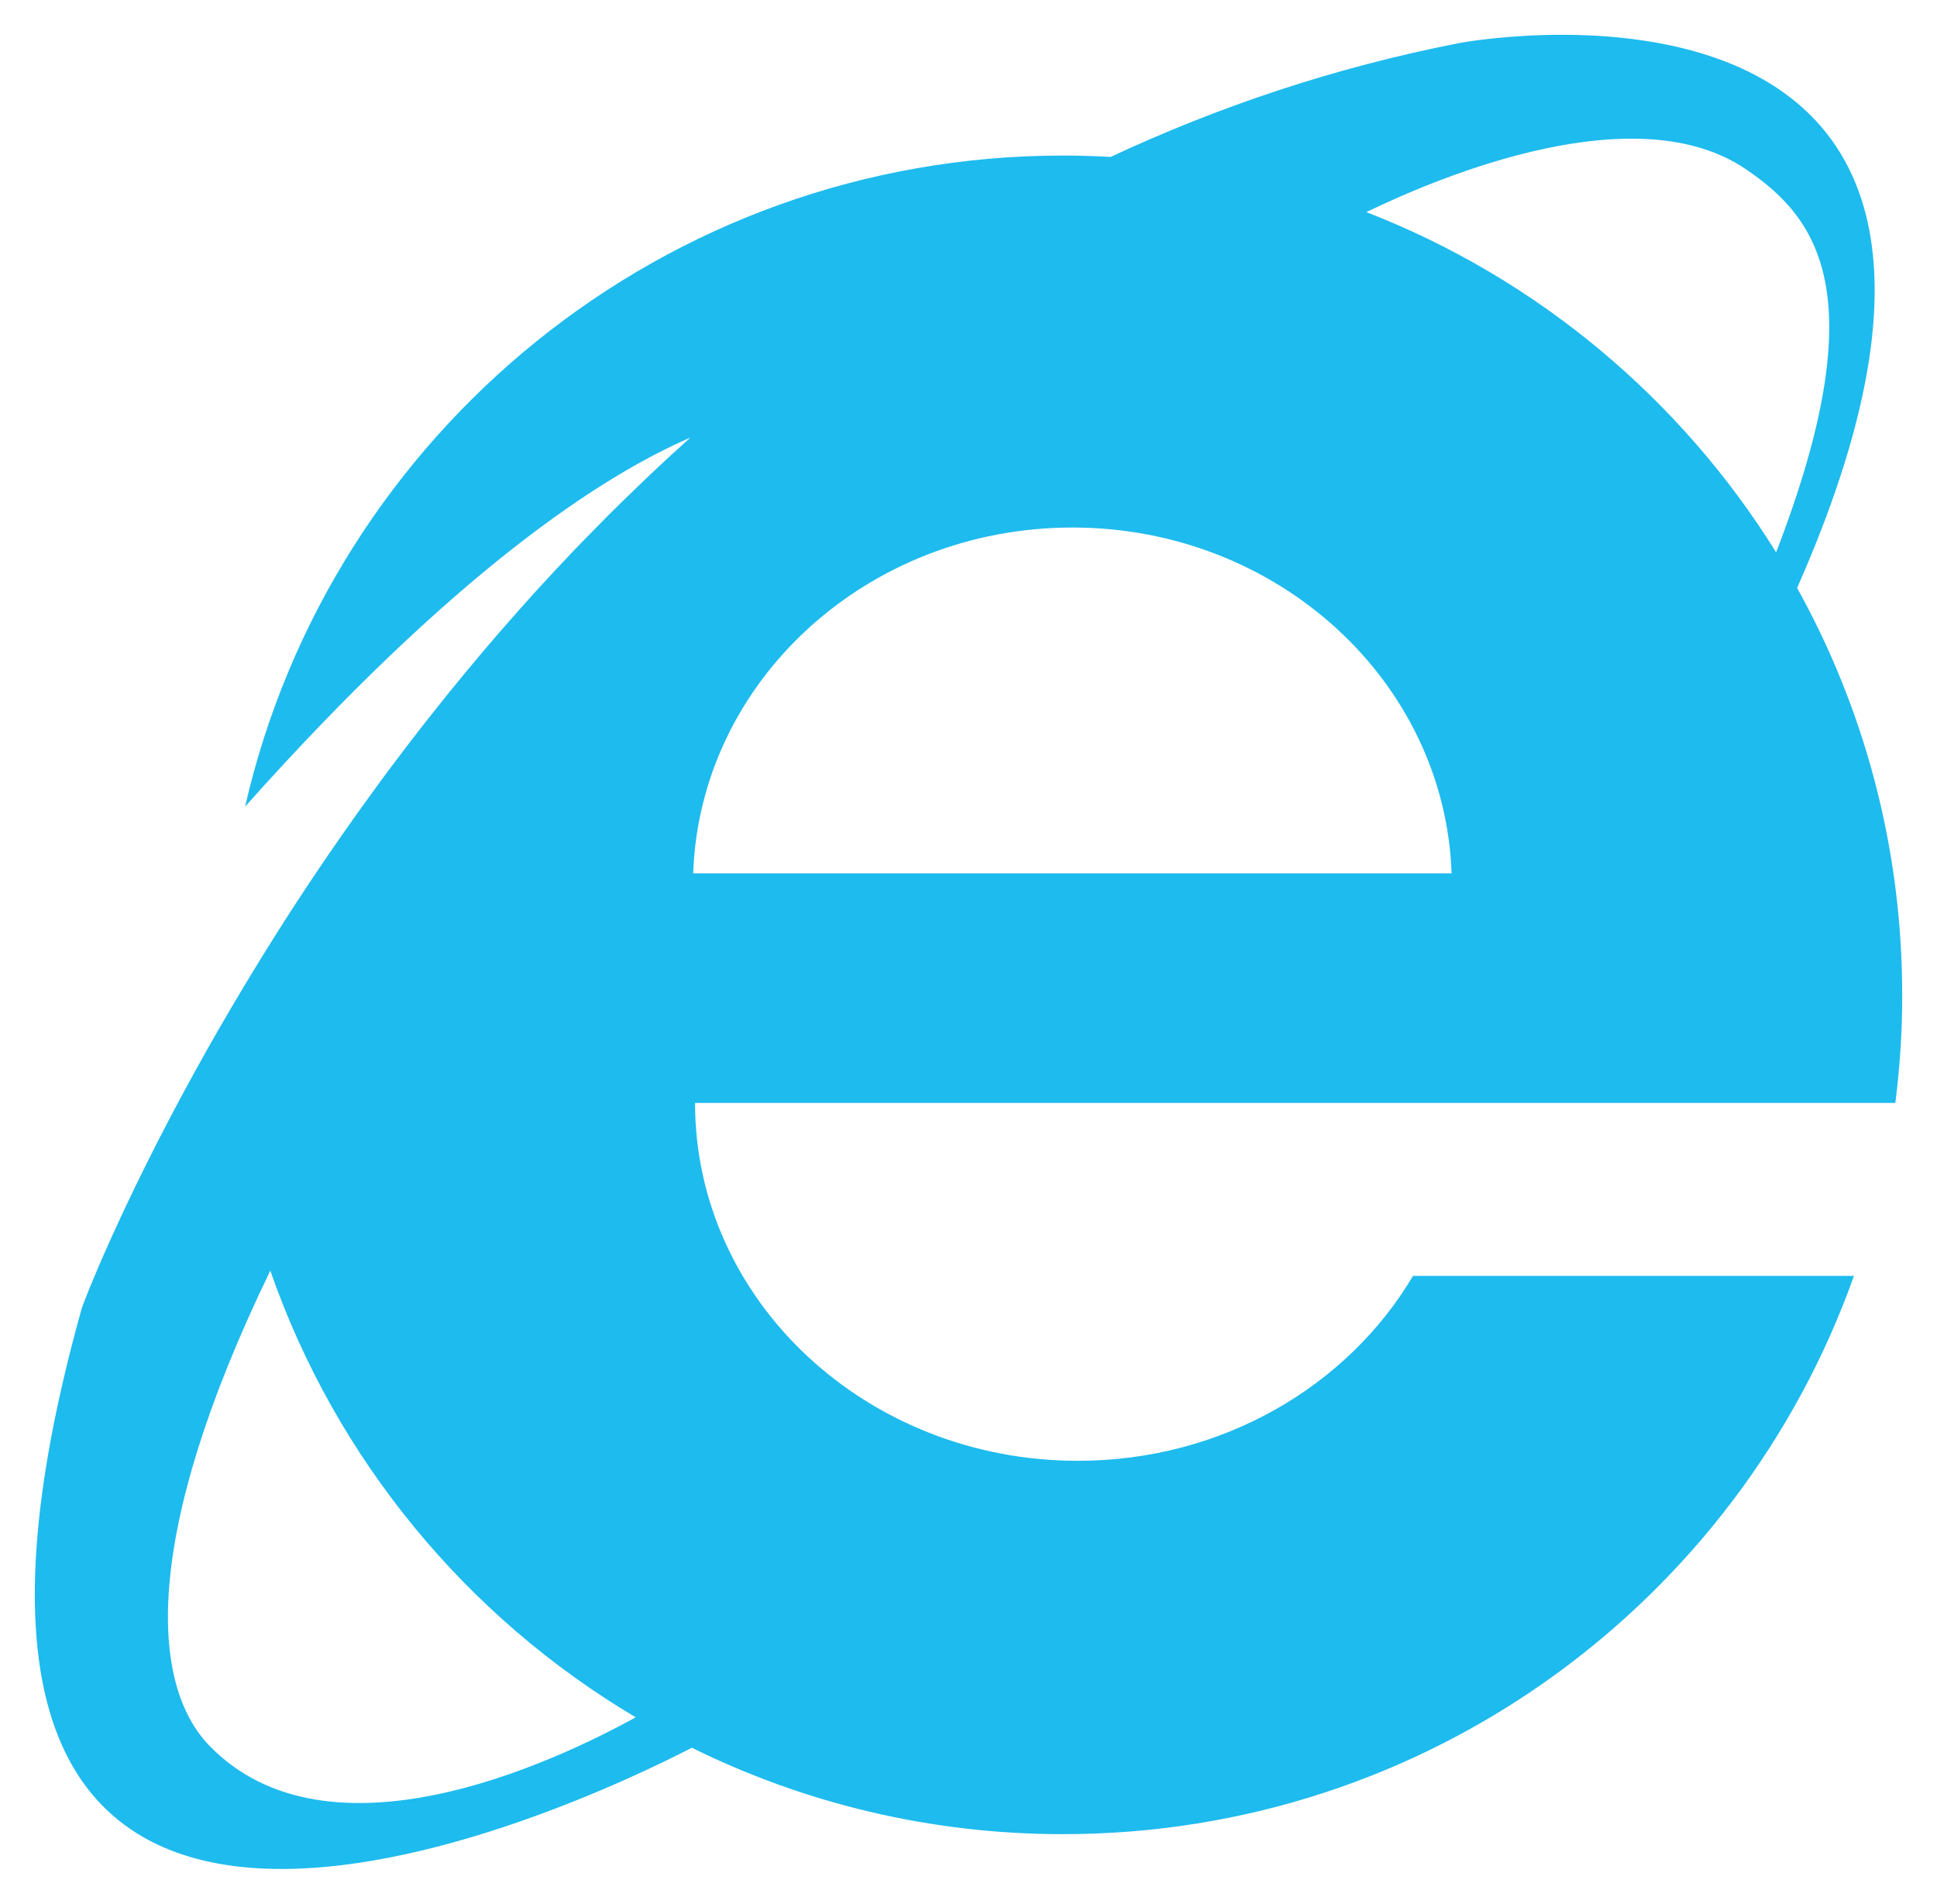
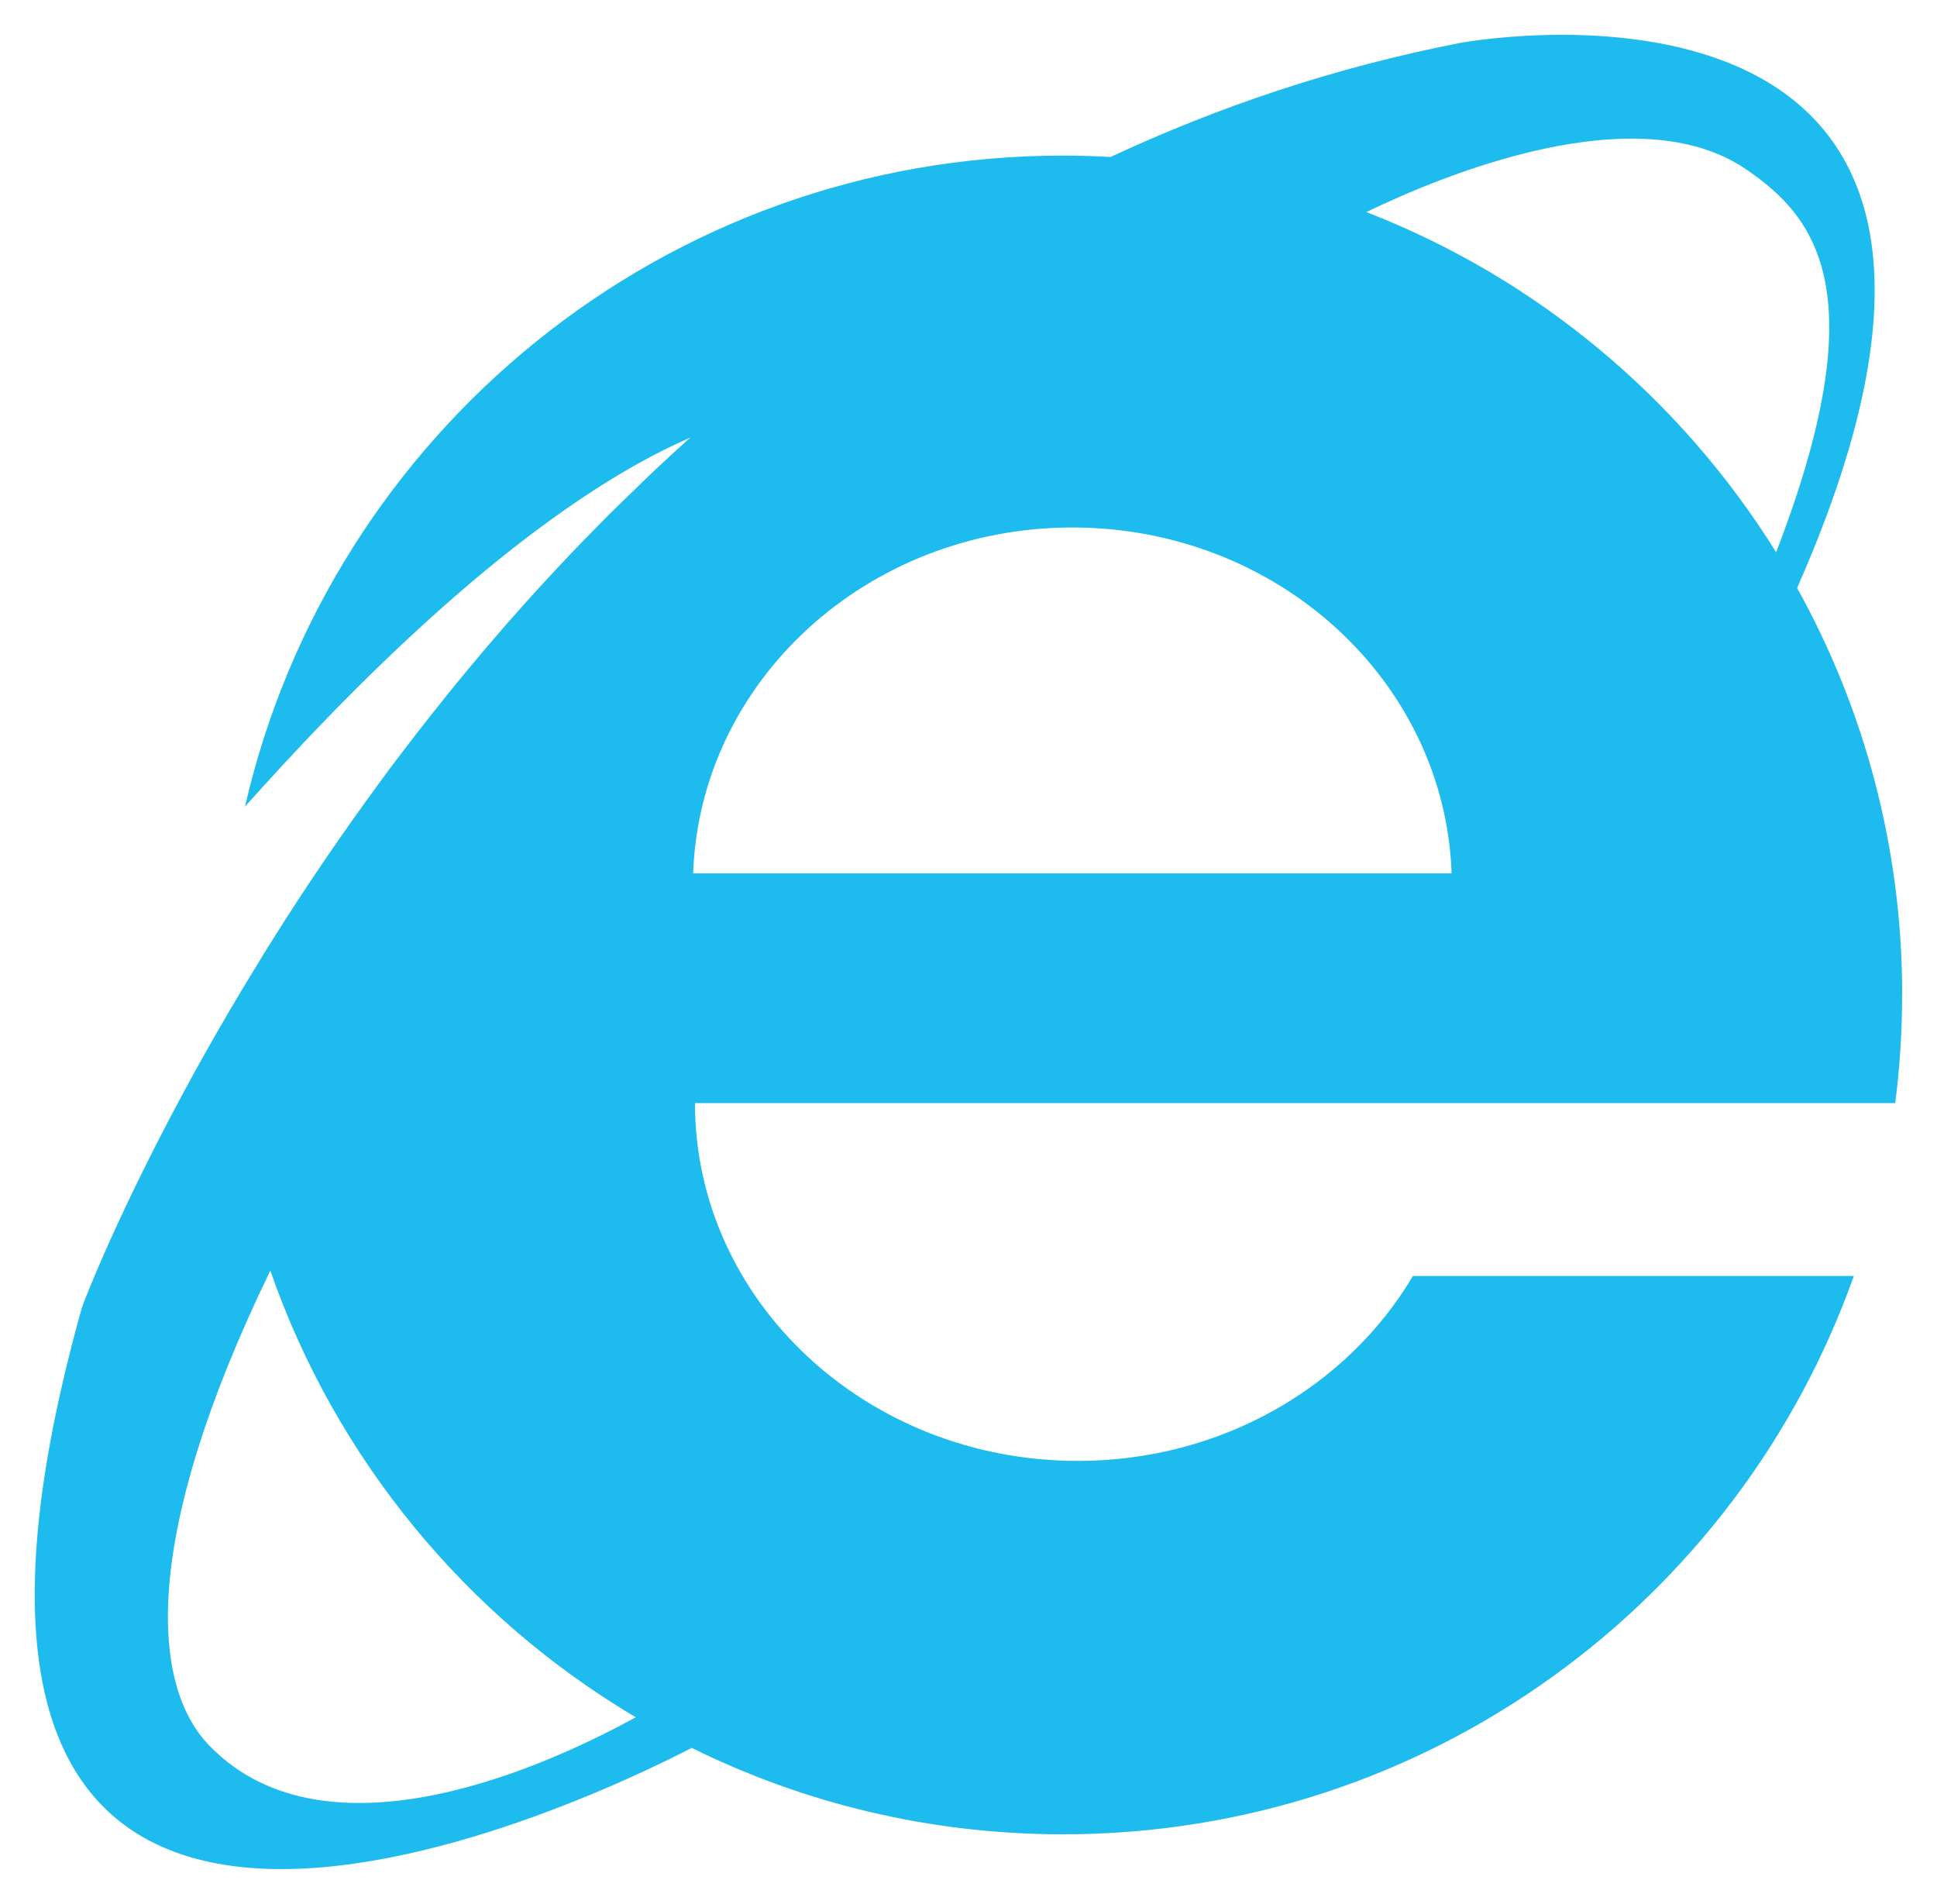
- <svg xmlns="http://www.w3.org/2000/svg" height="218.79" width="222.64">
-   <path d="m533.03 388.73c0-16.968-4.387-32.909-12.08-46.761 32.791-74.213-35.136-63.343-38.918-62.603-14.391 2.816-27.705 7.337-39.986 13.068-1.811-.102-3.633-.158-5.469-.158-45.833 0-84.198 31.968-94.017 74.823 24.157-27.101 41.063-38.036 51.187-42.412-1.616 1.444-3.198 2.904-4.754 4.375-.518.489-1.017.985-1.528 1.477-1.026.987-2.05 1.975-3.05 2.972-.595.593-1.174 1.191-1.76 1.788-.887.903-1.772 1.805-2.638 2.713-.615.645-1.215 1.292-1.819 1.938-.809.866-1.613 1.733-2.402 2.603-.613.676-1.216 1.352-1.818 2.03-.748.842-1.489 1.684-2.22 2.528-.606.7-1.207 1.4-1.801 2.101-.693.818-1.377 1.636-2.054 2.454-.599.724-1.196 1.447-1.782 2.17-.634.782-1.254 1.563-1.873 2.343-.6.756-1.2 1.511-1.786 2.266-.558.719-1.1 1.435-1.646 2.152-.616.81-1.237 1.62-1.837 2.426-.429.577-.841 1.148-1.262 1.723-3.811 5.2-7.293 10.3-10.438 15.199-.008.012-.016.024-.023.036-.828 1.29-1.627 2.561-2.41 3.821-.042.068-.086.137-.128.206-.784 1.265-1.541 2.508-2.279 3.738-.026.043-.053.087-.079.13-1.984 3.311-3.824 6.503-5.481 9.506-8.687 15.743-12.916 26.742-13.099 27.395-27.432 98.072 58.184 56.657 70.131 50.475 12.864 6.355 27.346 9.932 42.666 9.932 41.94 0 77.623-26.771 90.905-64.156h-50.68c-7.499 12.669-21.936 21.25-38.522 21.25-24.301 0-44-18.412-44-41.125h137.96c.523-4.068.794-8.214.794-12.423zm-18.018-94.916c8.306 5.606 14.968 14.41 3.527 44.059-10.973-17.647-27.482-31.49-47.104-39.099 8.926-4.311 31.031-13.429 43.577-4.96zm-176.52 181.24c-6.765-6.938-7.961-23.836 6.967-54.628 7.534 21.661 22.568 39.811 42 51.33-9.664 5.319-35.32 17.295-48.967 3.298zm55.571-100.28c.771-22.075 19.983-39.75 43.588-39.75 23.604 0 42.817 17.675 43.588 39.75z" fill="#1ebbee" transform="translate(-314.39 -274.4)" />
+ <svg xmlns="http://www.w3.org/2000/svg" viewBox="0 0 222.64 218.79">
+   <path fill="#1ebbee" d="m218.64,114.33c0-16.97-4.39-32.91-12.08-46.76C239.35-6.64,171.42,4.23,167.64,4.97c-14.39,2.82-27.7,7.34-39.99,13.07-1.81-.1-3.63-.16-5.47-.16-45.83,0-84.2,31.97-94.02,74.82,24.16-27.1,41.06-38.04,51.19-42.41-1.62,1.44-3.2,2.9-4.75,4.38-.52.49-1.02.98-1.53,1.48-1.03.99-2.05,1.98-3.05,2.97-.6.59-1.17,1.19-1.76,1.79-.89.9-1.77,1.8-2.64,2.71-.61.64-1.21,1.29-1.82,1.94-.81.87-1.61,1.73-2.4,2.6-.61.68-1.22,1.35-1.82,2.03-.75.84-1.49,1.68-2.22,2.53-.61.7-1.21,1.4-1.8,2.1-.69.82-1.38,1.64-2.05,2.45-.6.72-1.2,1.45-1.78,2.17-.63.78-1.25,1.56-1.87,2.34-.6.76-1.2,1.51-1.79,2.27-.56.72-1.1,1.43-1.65,2.15-.62.81-1.24,1.62-1.84,2.43-.43.58-.84,1.15-1.26,1.72-3.81,5.2-7.29,10.3-10.44,15.2,0,.01-.02.02-.02.04-.83,1.29-1.63,2.56-2.41,3.82-.04.07-.09.14-.13.21-.78,1.27-1.54,2.51-2.28,3.74-.03.04-.05.09-.08.13-1.98,3.31-3.82,6.5-5.48,9.51-8.69,15.74-12.92,26.74-13.1,27.39-27.43,98.07,58.18,56.66,70.13,50.48,12.86,6.36,27.35,9.93,42.67,9.93,41.94,0,77.62-26.77,90.9-64.16h-50.68c-7.5,12.67-21.94,21.25-38.52,21.25-24.3,0-44-18.41-44-41.12h137.96c.52-4.07.79-8.21.79-12.42h0Zm-18.02-94.92c8.31,5.61,14.97,14.41,3.53,44.06-10.97-17.65-27.48-31.49-47.1-39.1,8.93-4.31,31.03-13.43,43.58-4.96ZM24.1,200.65c-6.77-6.94-7.96-23.84,6.97-54.63,7.53,21.66,22.57,39.81,42,51.33-9.66,5.32-35.32,17.3-48.97,3.3h0Zm55.57-100.28c.77-22.08,19.98-39.75,43.59-39.75s42.82,17.67,43.59,39.75h-87.18Z" />
</svg>
